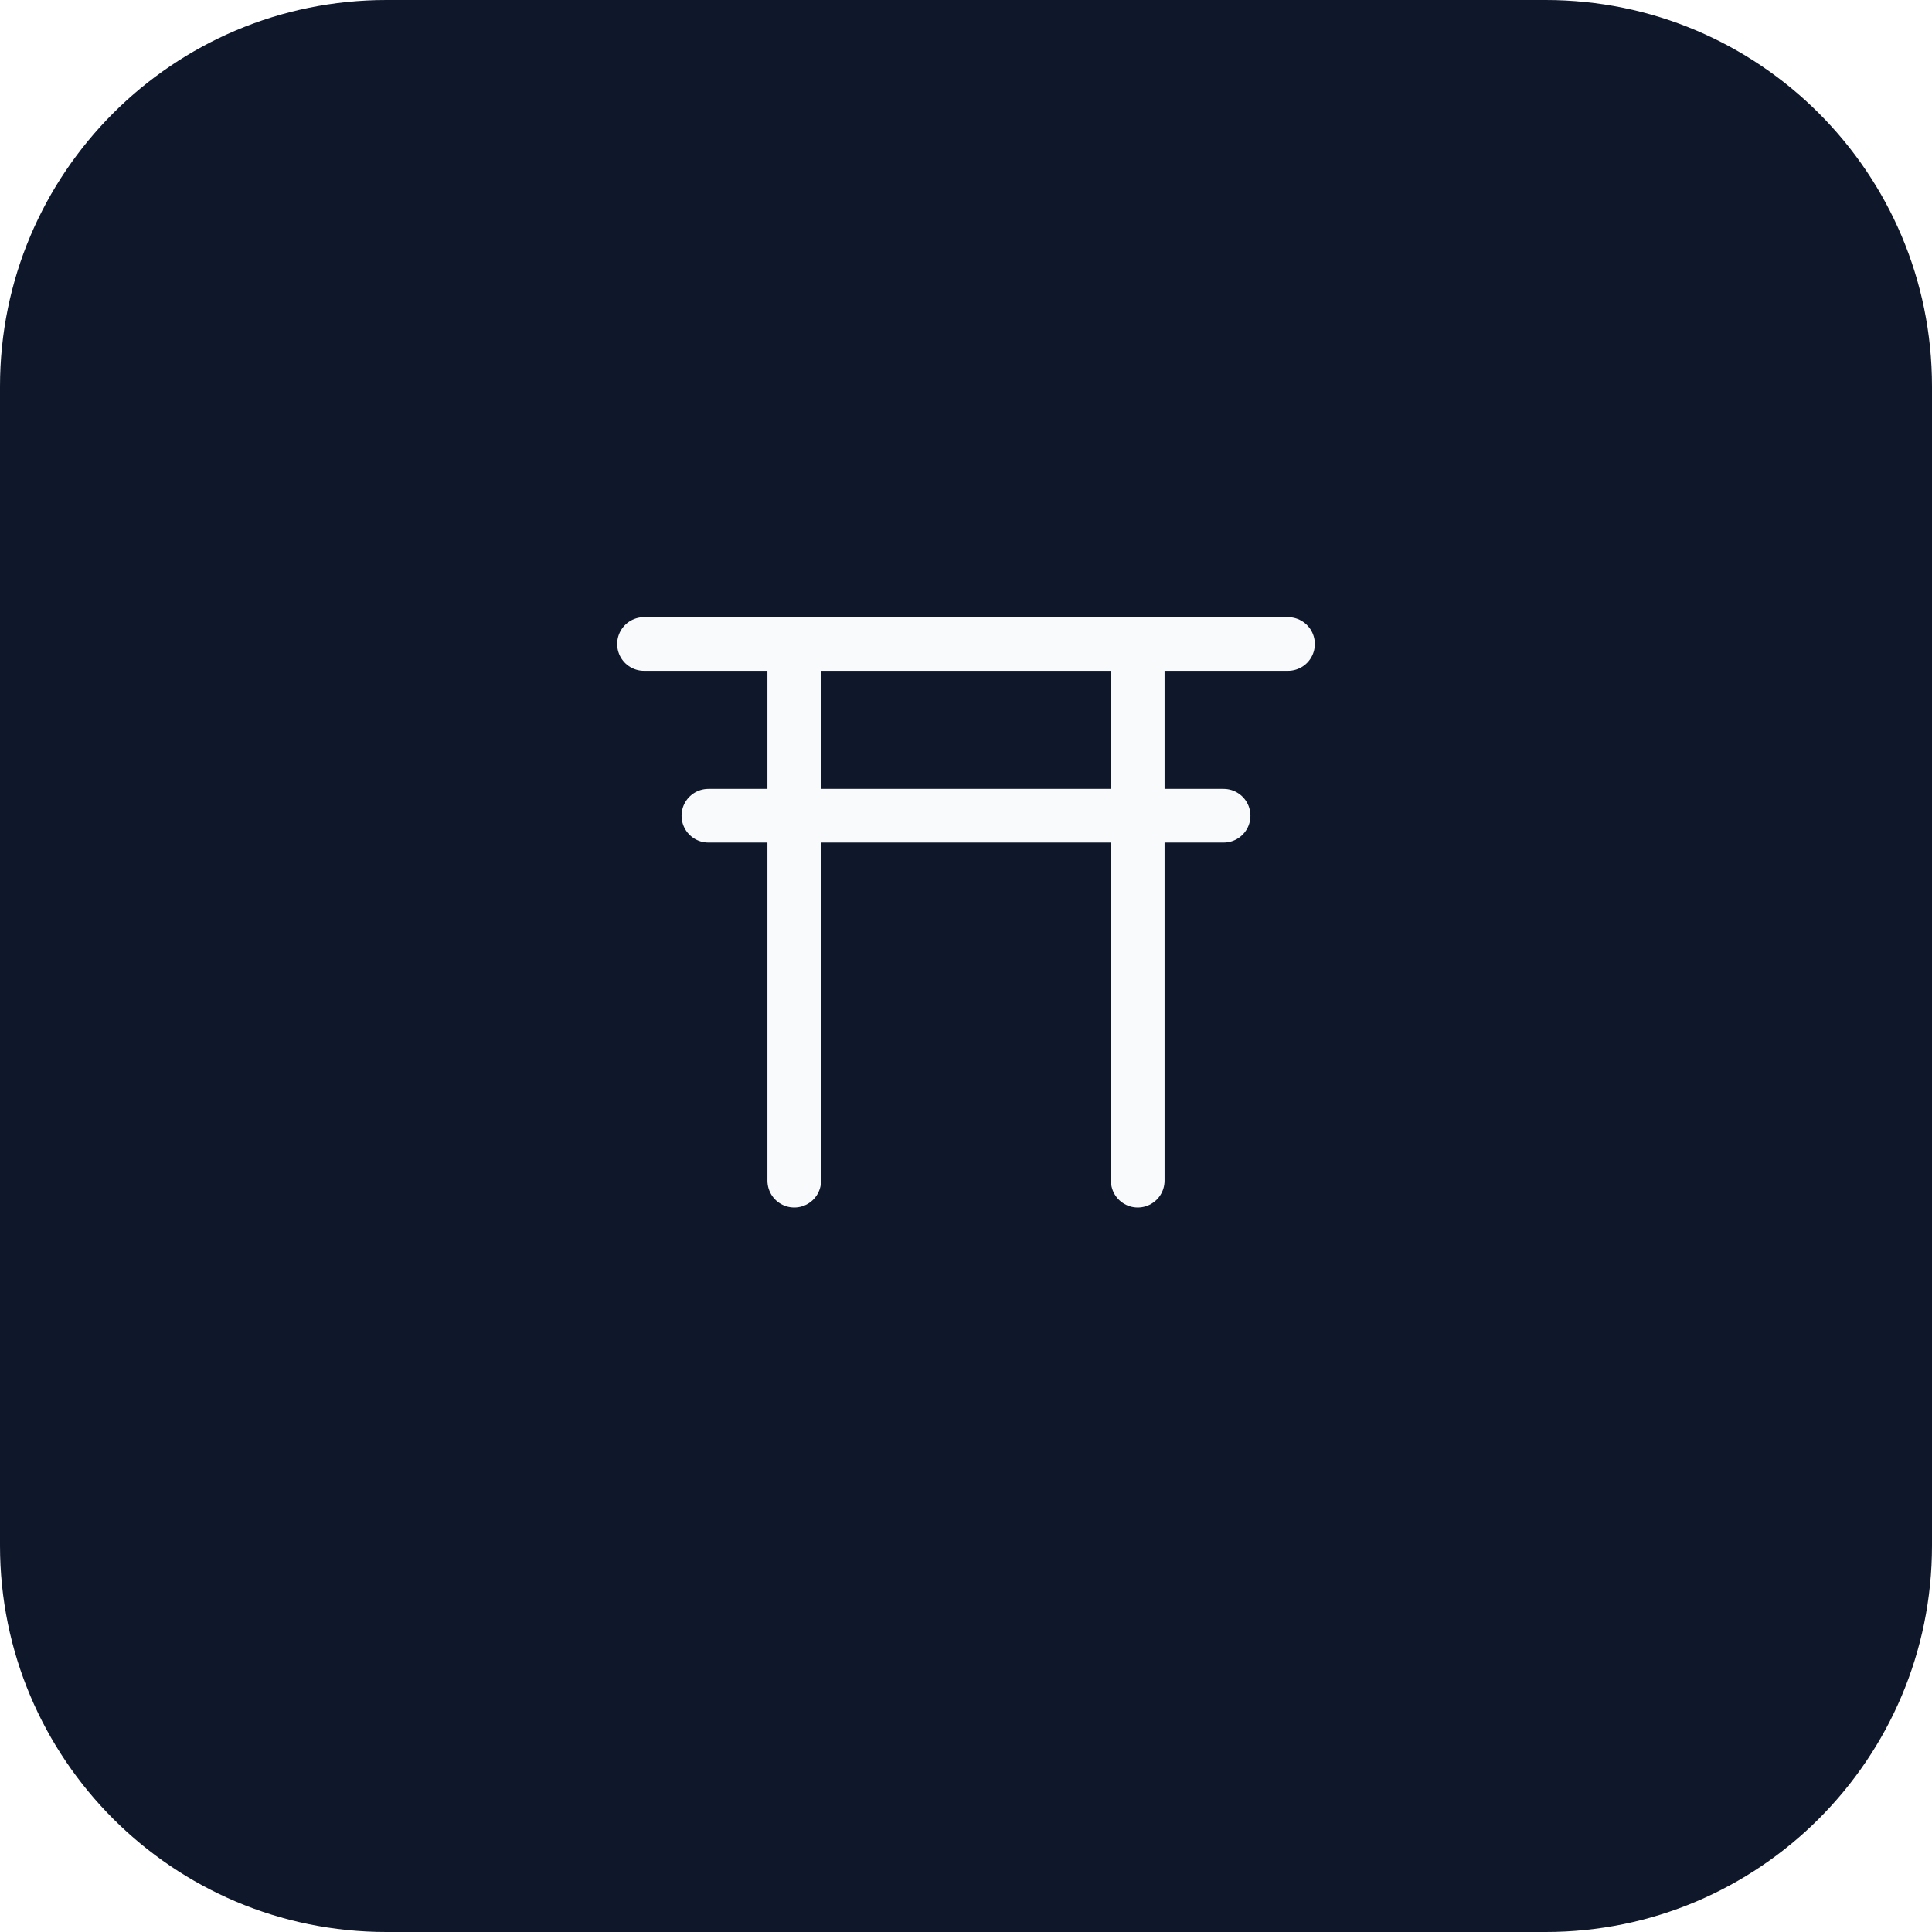
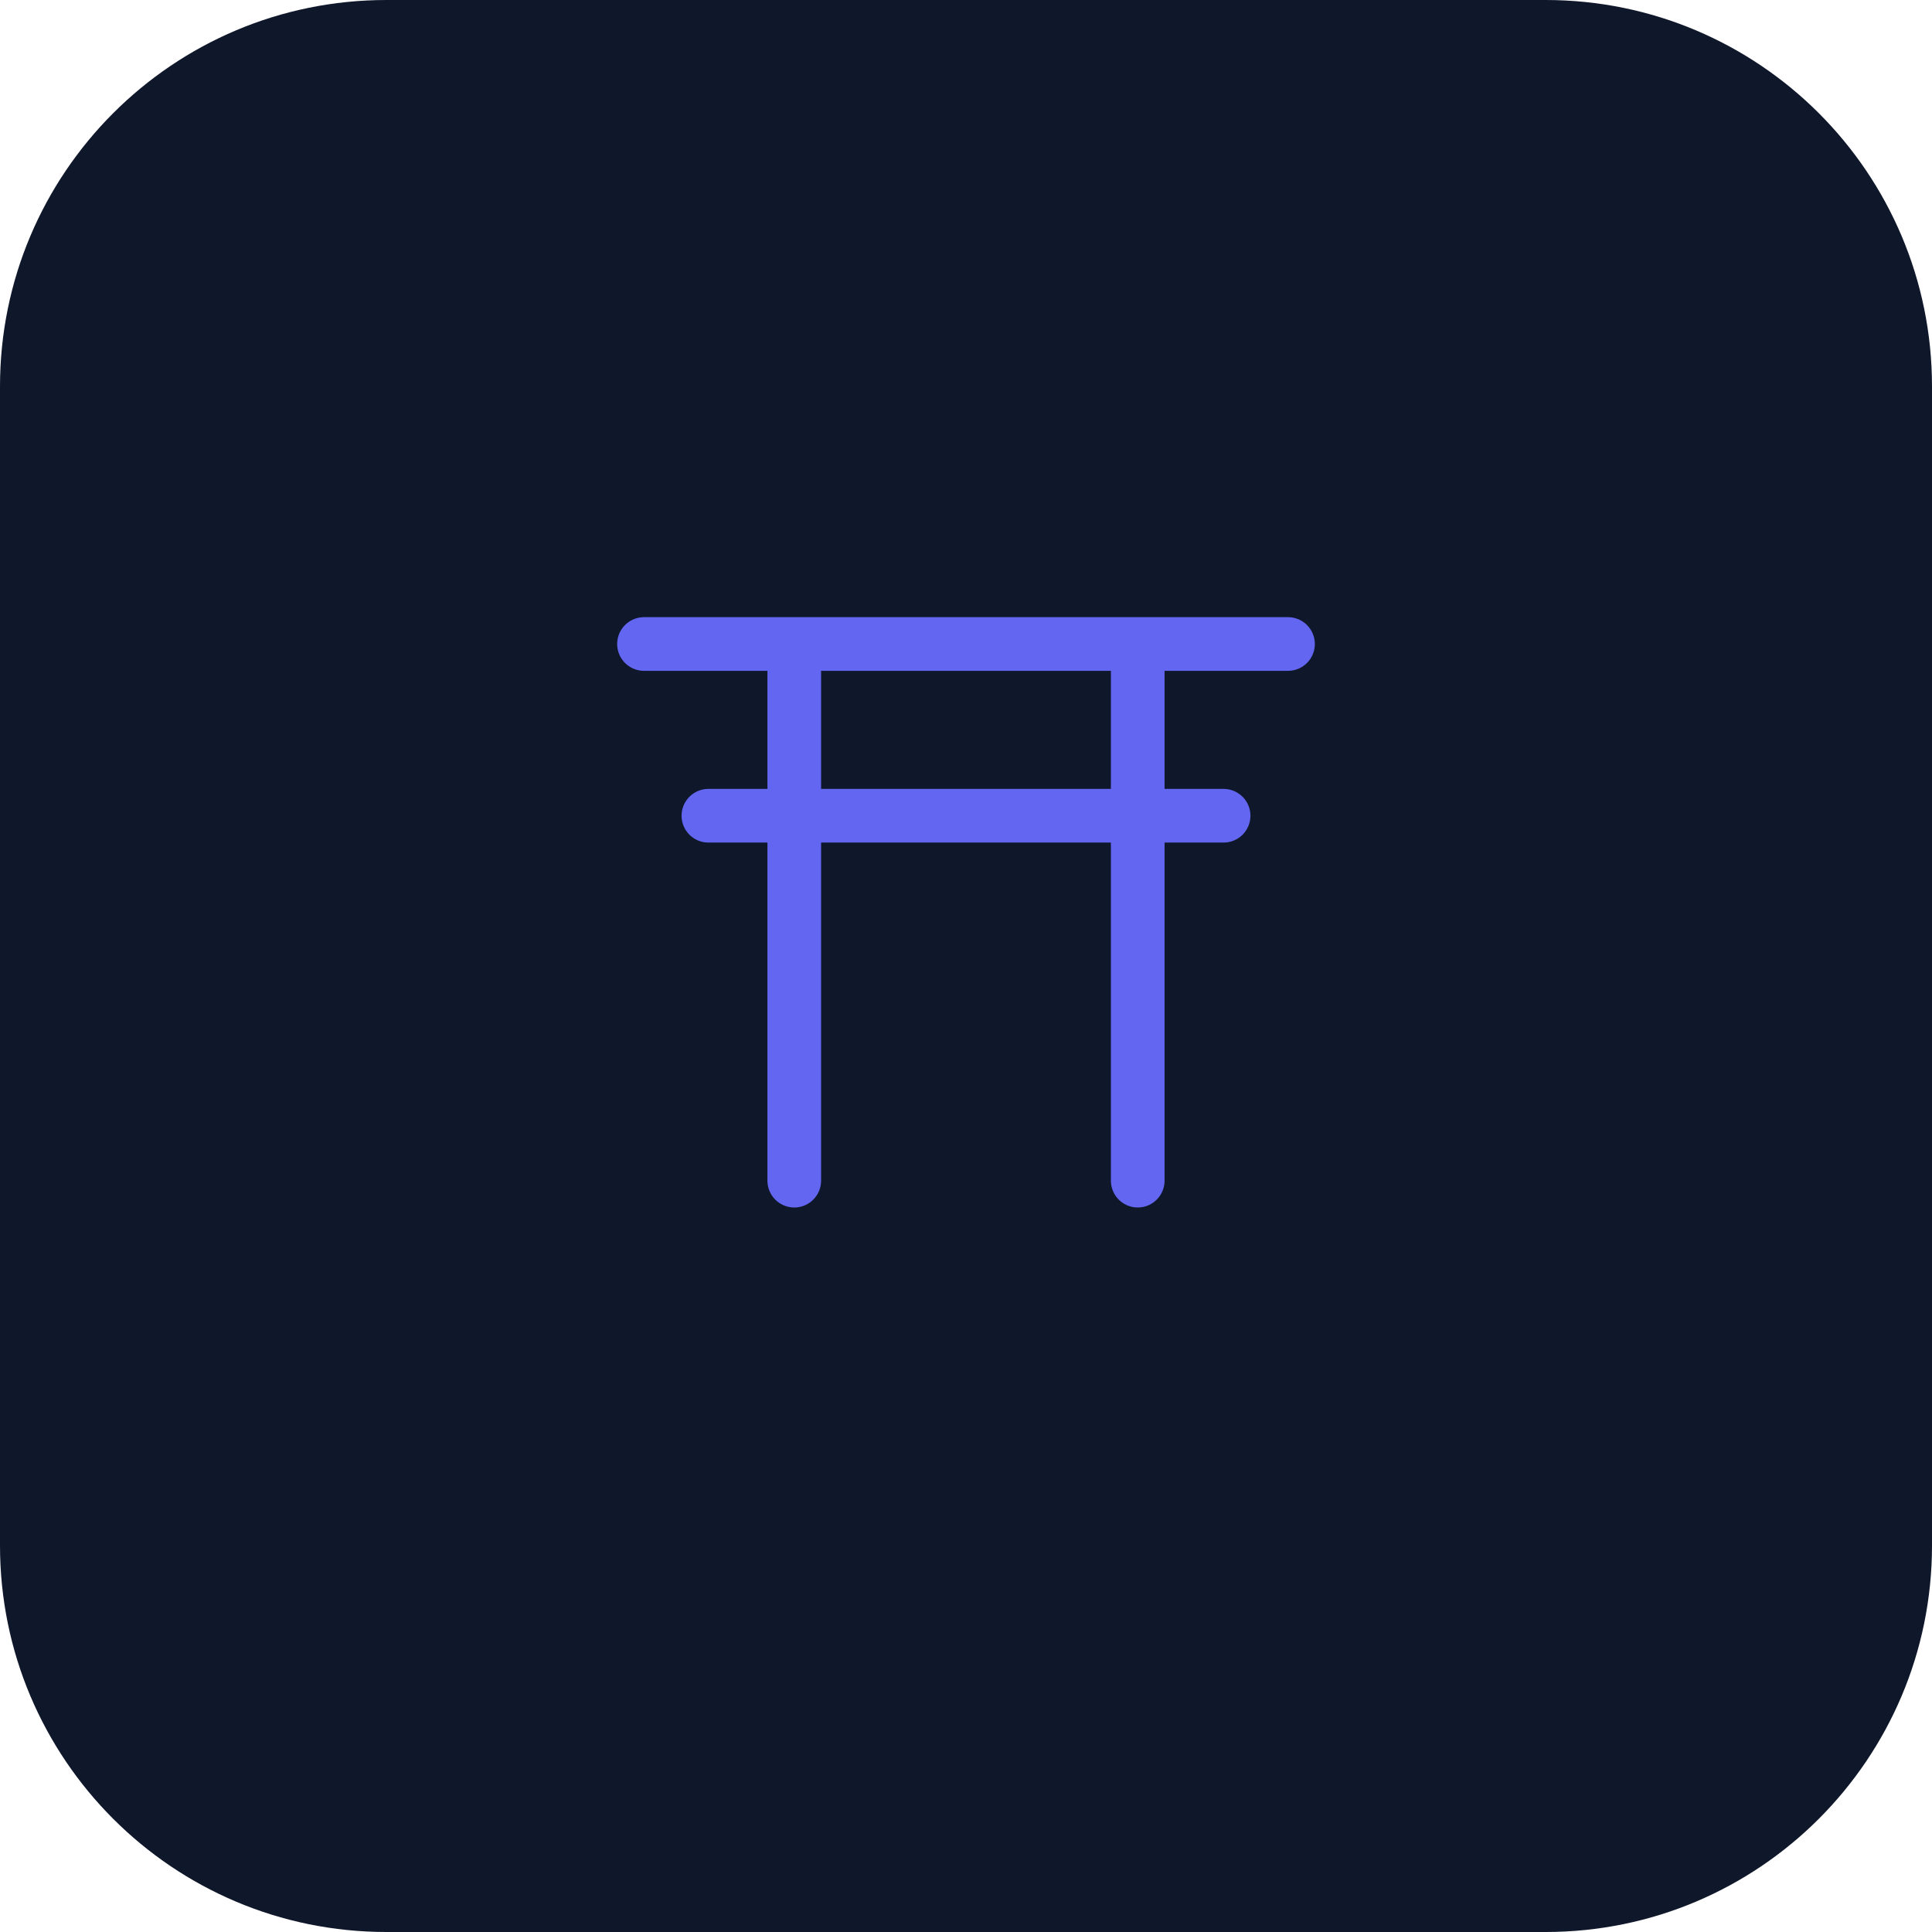
<svg xmlns="http://www.w3.org/2000/svg" viewBox="0 0 180 180">
  <rect width="180" height="180" rx="36" fill="#0F172A" />
  <g transform="translate(50, 40) scale(2)">
-     <path d="M5 10 H35 M8 18 H32 M12 10 V35 M28 10 V35" stroke="#F8FAFC" stroke-width="2.5" stroke-linecap="round" fill="none" />
+     <path d="M5 10 H35 M8 18 H32 M12 10 V35 M28 10 V35" stroke="#6366F1" stroke-width="2.5" stroke-linecap="round" fill="none" />
  </g>
</svg>
